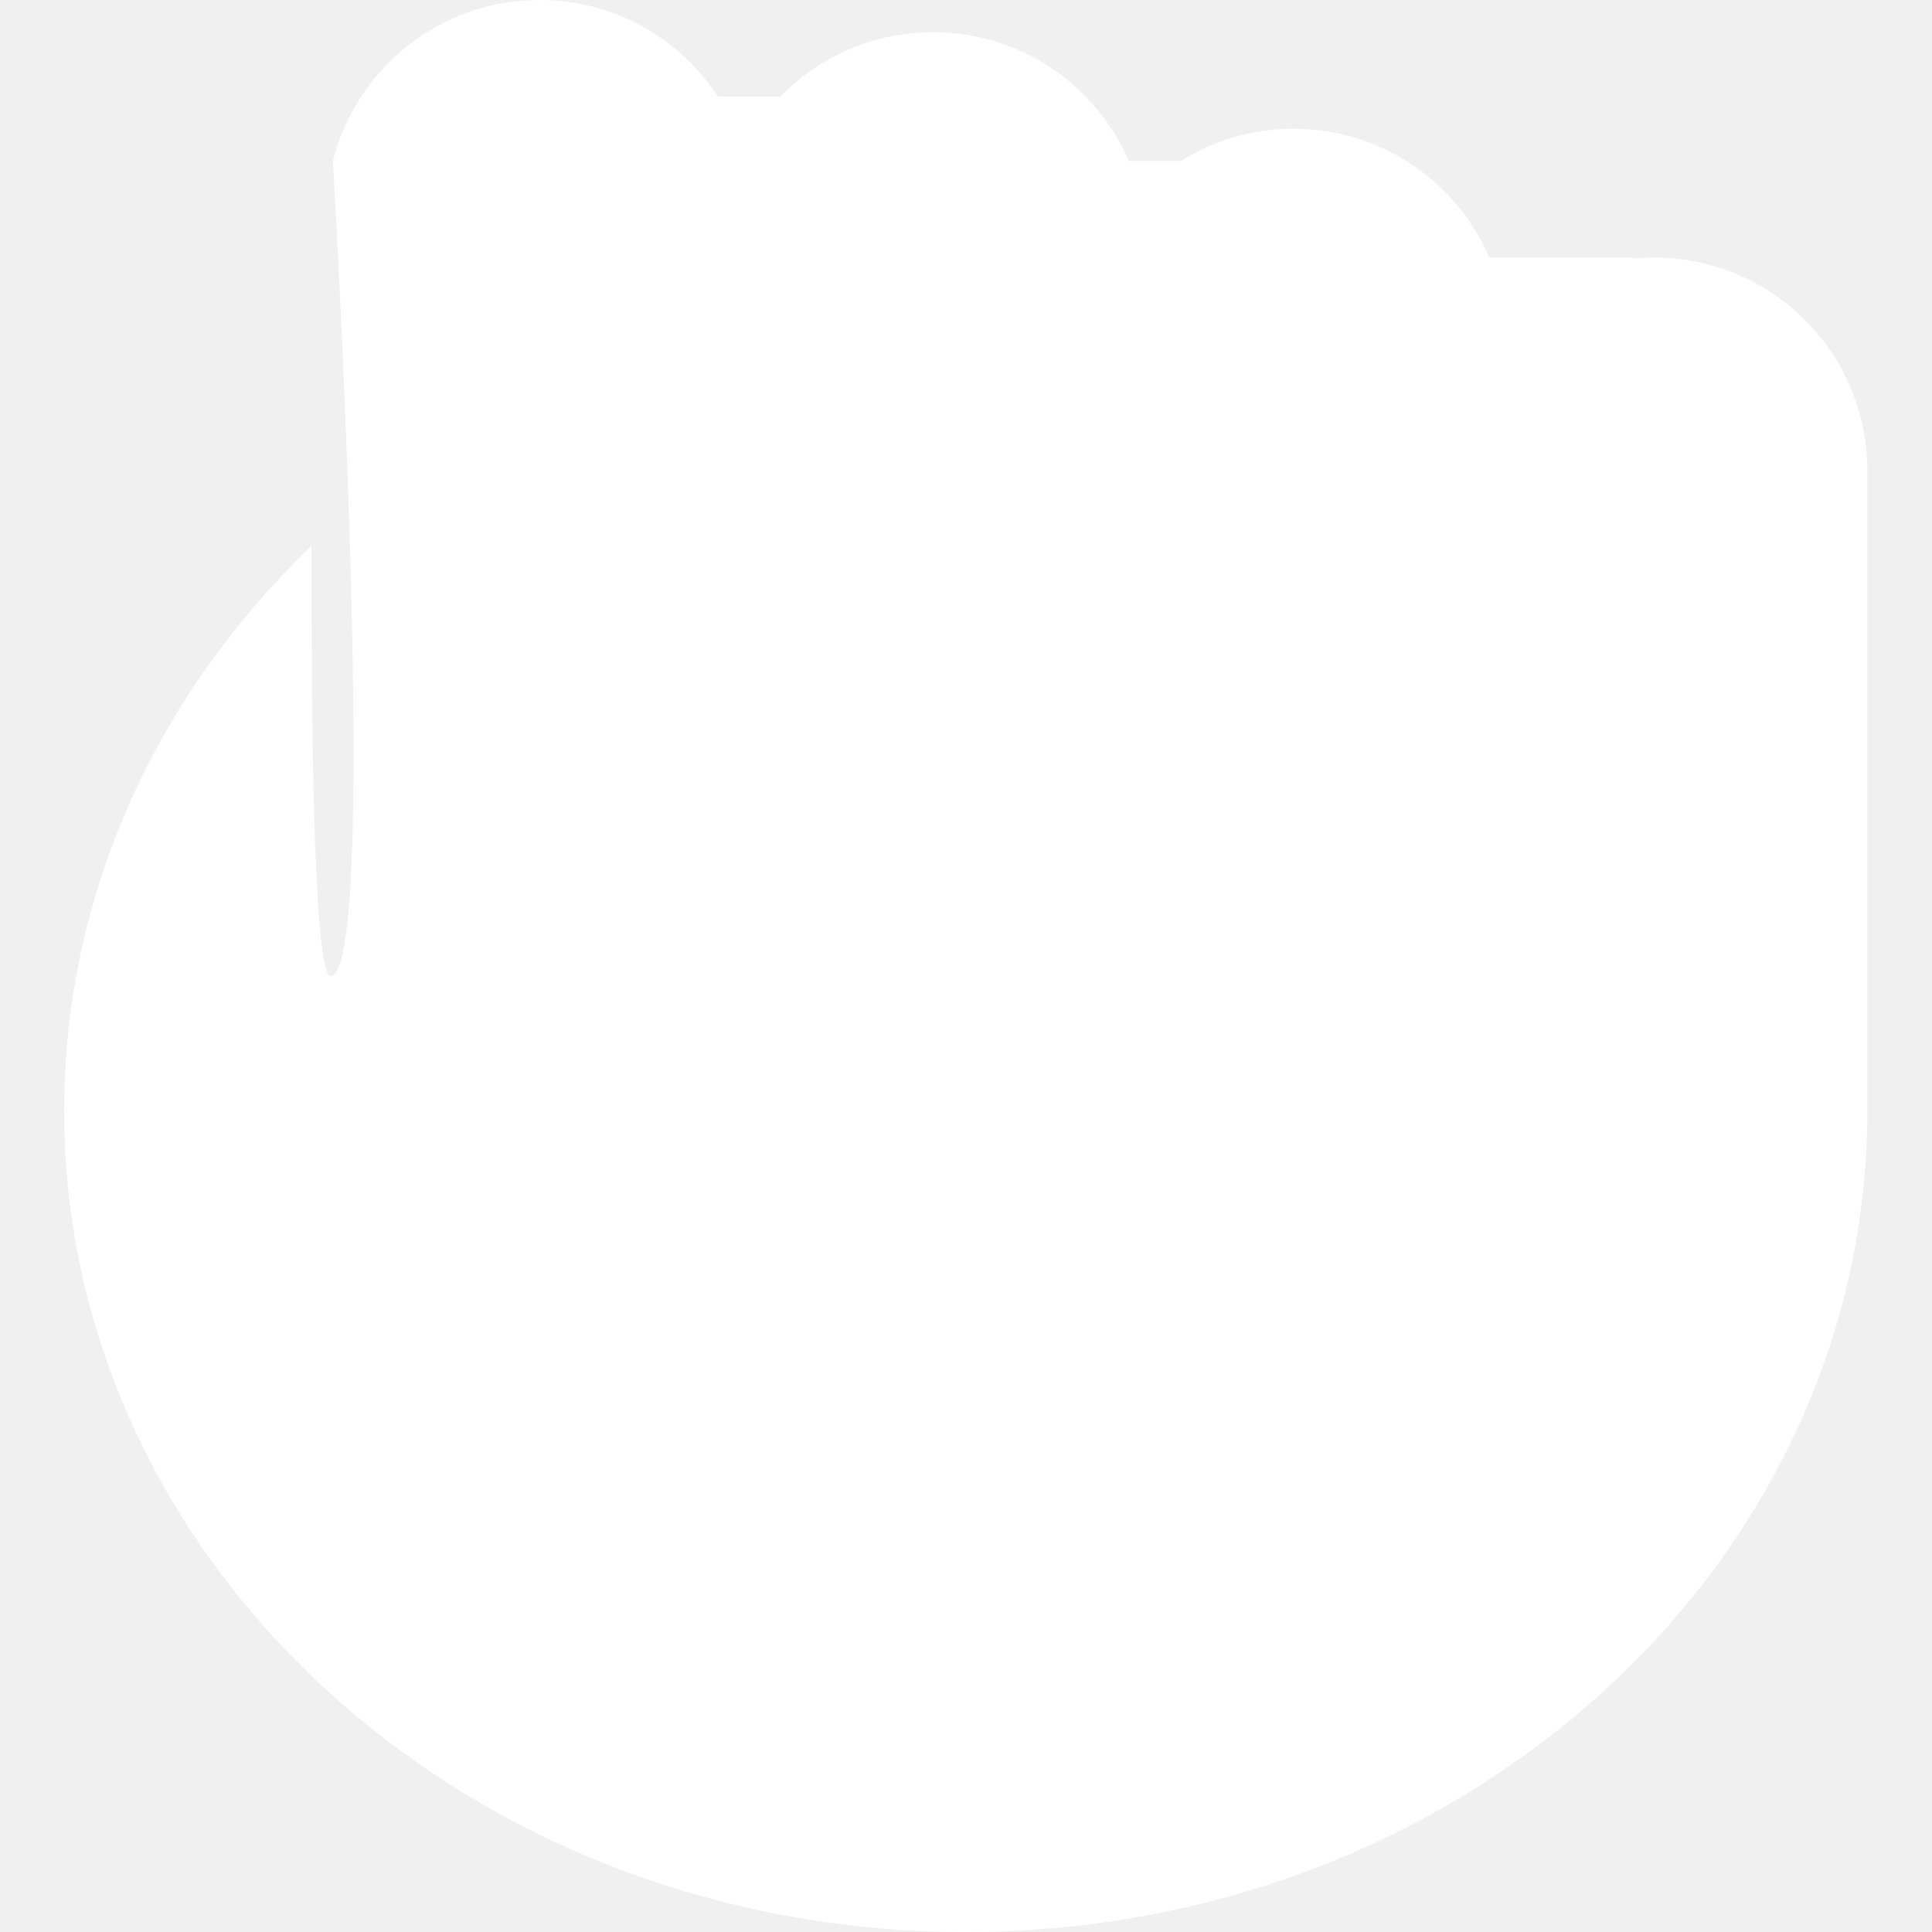
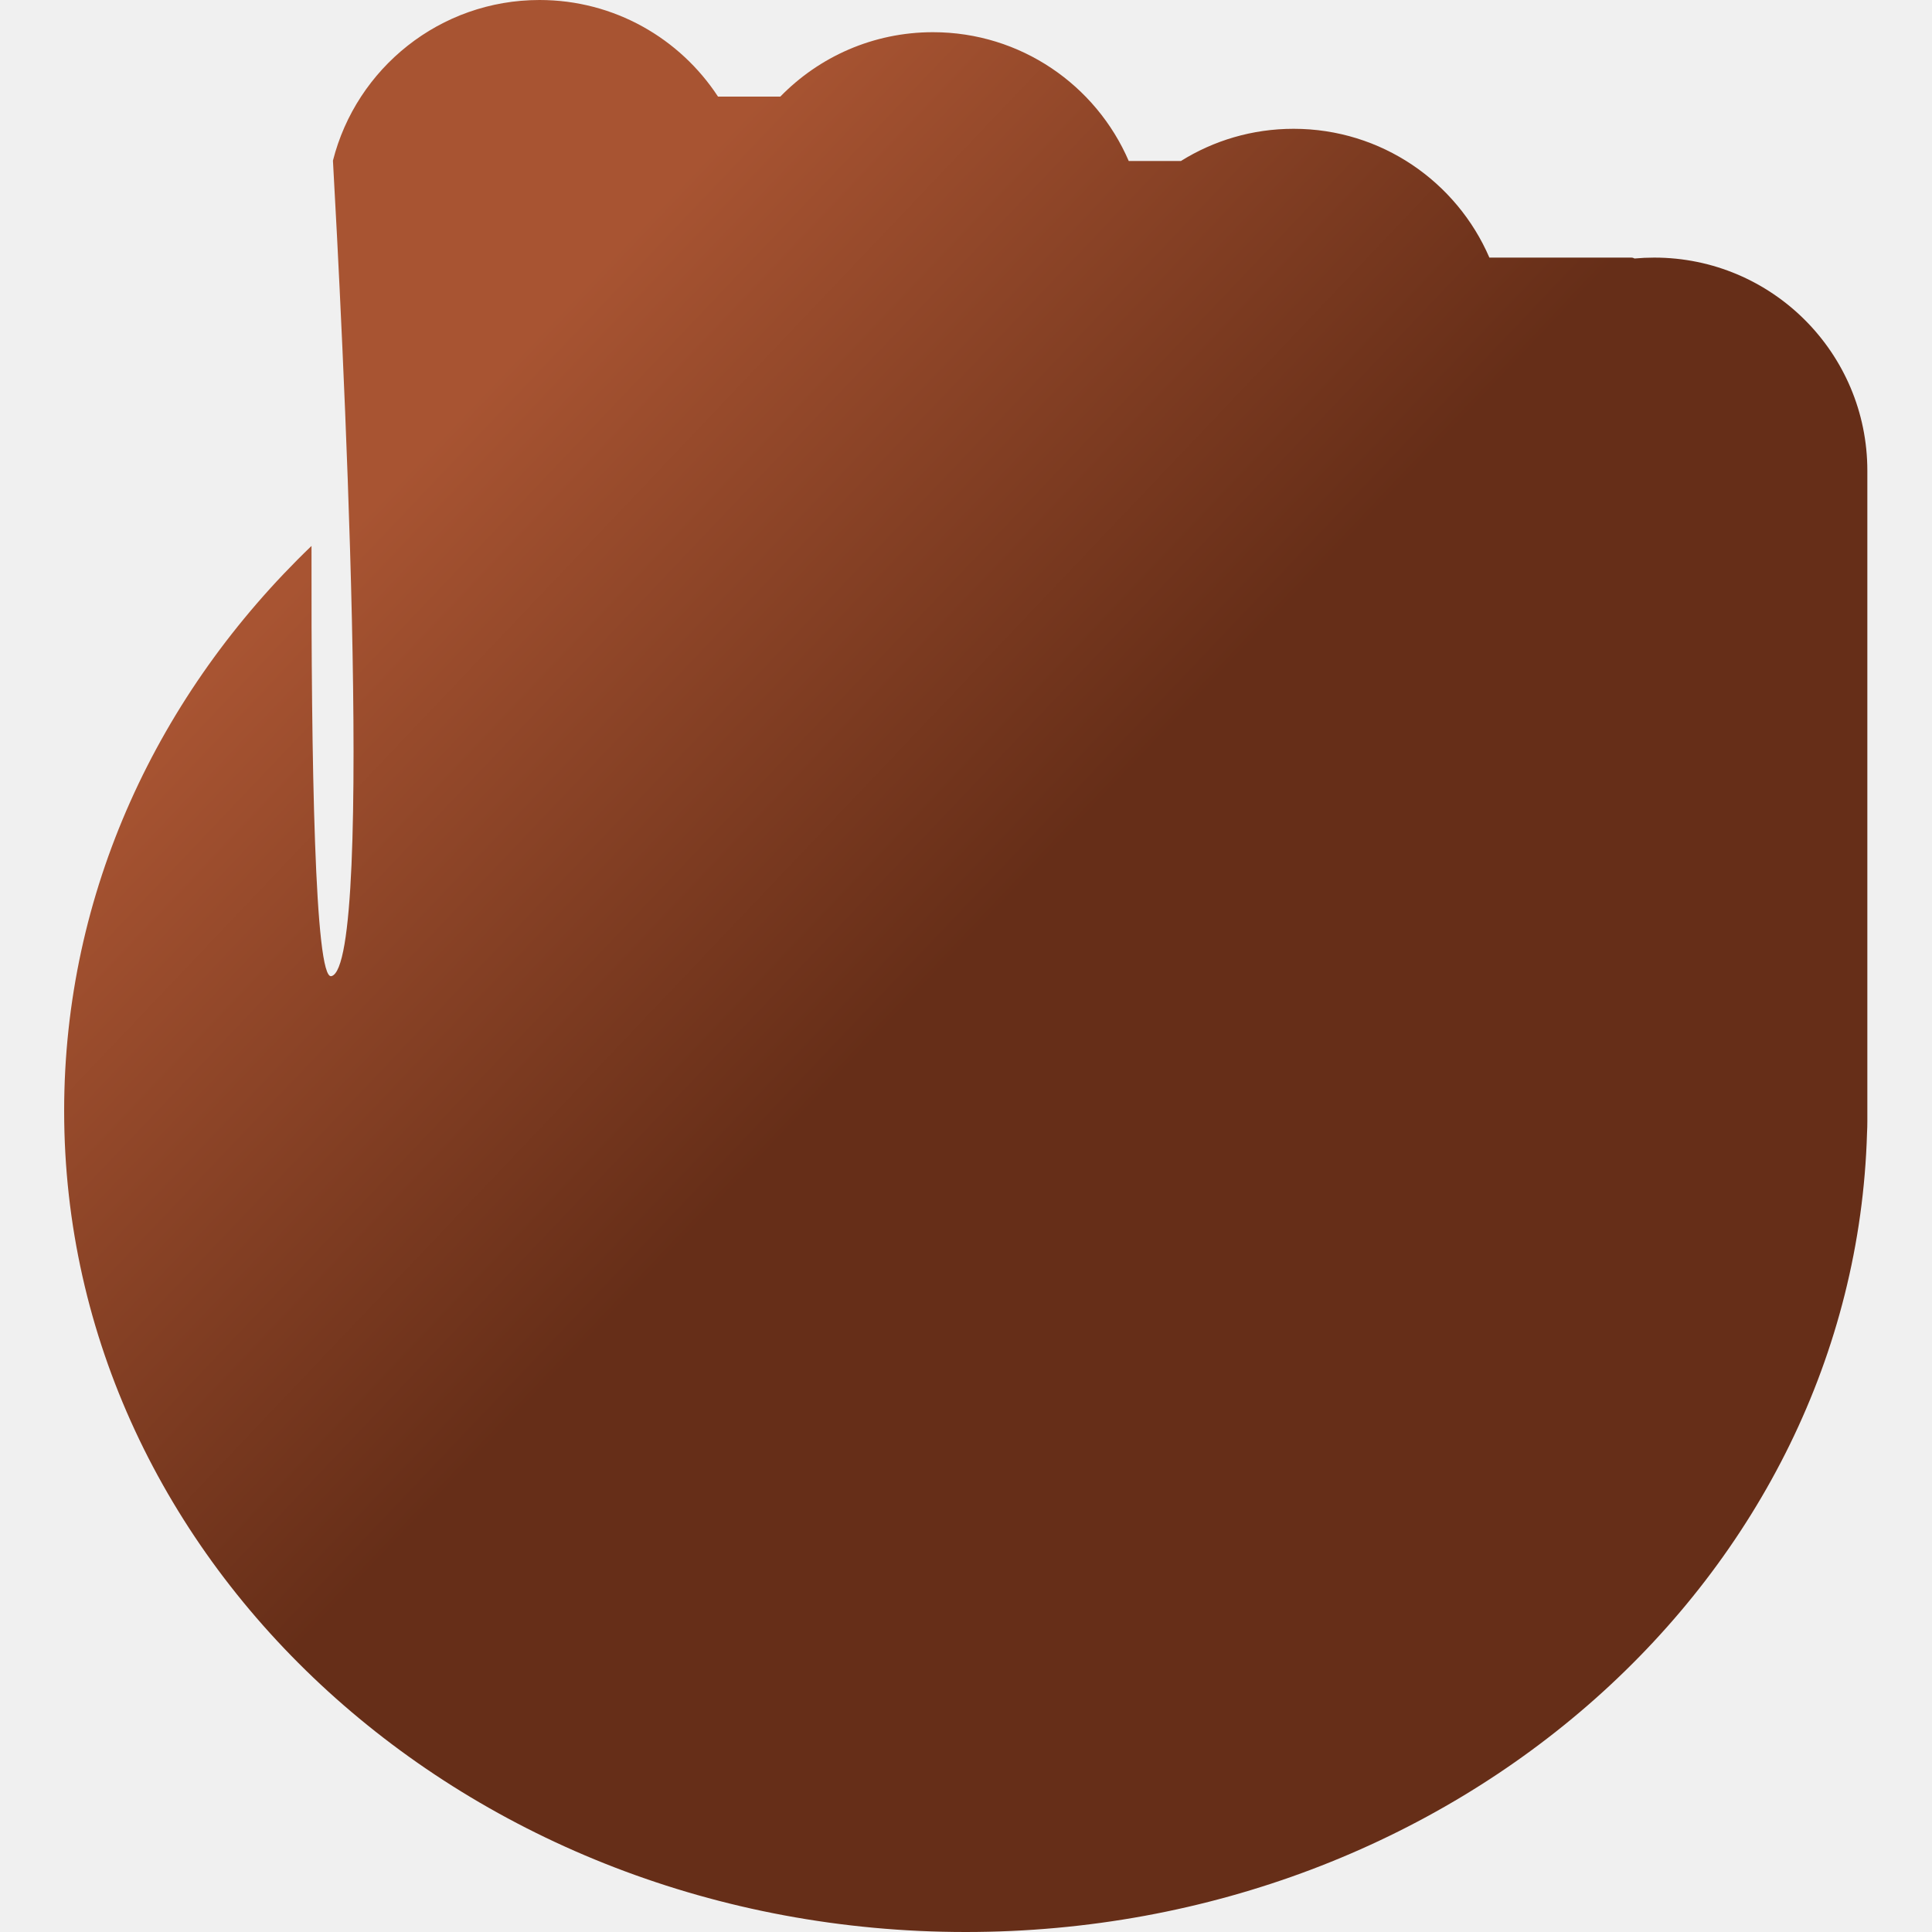
<svg xmlns="http://www.w3.org/2000/svg" width="512" height="512" viewBox="0 0 512 512" fill="none">
-   <path fill-rule="evenodd" clip-rule="evenodd" d="M88.234 42.566C94.43 18.101 116.593 0 142.983 0C162.778 0 180.195 10.185 190.279 25.6H206.792C217.051 15.072 231.384 8.533 247.245 8.533C270.499 8.533 290.471 22.588 299.129 42.667H312.954C321.617 37.258 331.853 34.133 342.818 34.133C366.073 34.133 386.044 48.188 394.702 68.267H432.297C432.618 68.267 432.919 68.353 433.178 68.504C434.895 68.347 436.634 68.267 438.391 68.267C469.582 68.267 494.866 93.551 494.866 124.742V294.086L494.867 294.4L494.866 294.714V297.153C494.866 298.186 494.838 299.215 494.782 300.239C491.384 417.717 385.749 512 255.933 512C123.974 512 17 414.577 17 294.4C17 236.391 41.925 183.683 82.553 144.675C82.452 201.228 83.407 259.694 87.811 258.691C99.601 256.003 90.389 80.84 88.234 42.566Z" fill="white" />
+   <defs>
+     <linearGradient id="fightfill" gradientTransform="rotate(45)">
+       <stop offset="30%" stop-color="#a85432" />
+       <stop offset="70%" stop-color="#662e18" />
+     </linearGradient>
+   </defs>
+   <path fill="url(#fightfill)" fill-rule="evenodd" clip-rule="evenodd" d="M88.234 42.566C94.43 18.101 116.593 0 142.983 0C162.778 0 180.195 10.185 190.279 25.6H206.792C217.051 15.072 231.384 8.533 247.245 8.533C270.499 8.533 290.471 22.588 299.129 42.667H312.954C321.617 37.258 331.853 34.133 342.818 34.133C366.073 34.133 386.044 48.188 394.702 68.267H432.297C432.618 68.267 432.919 68.353 433.178 68.504C434.895 68.347 436.634 68.267 438.391 68.267C469.582 68.267 494.866 93.551 494.866 124.742V294.086L494.867 294.4L494.866 294.714V297.153C494.866 298.186 494.838 299.215 494.782 300.239C491.384 417.717 385.749 512 255.933 512C123.974 512 17 414.577 17 294.4C17 236.391 41.925 183.683 82.553 144.675C82.452 201.228 83.407 259.694 87.811 258.691C99.601 256.003 90.389 80.84 88.234 42.566Z" />
</svg>
